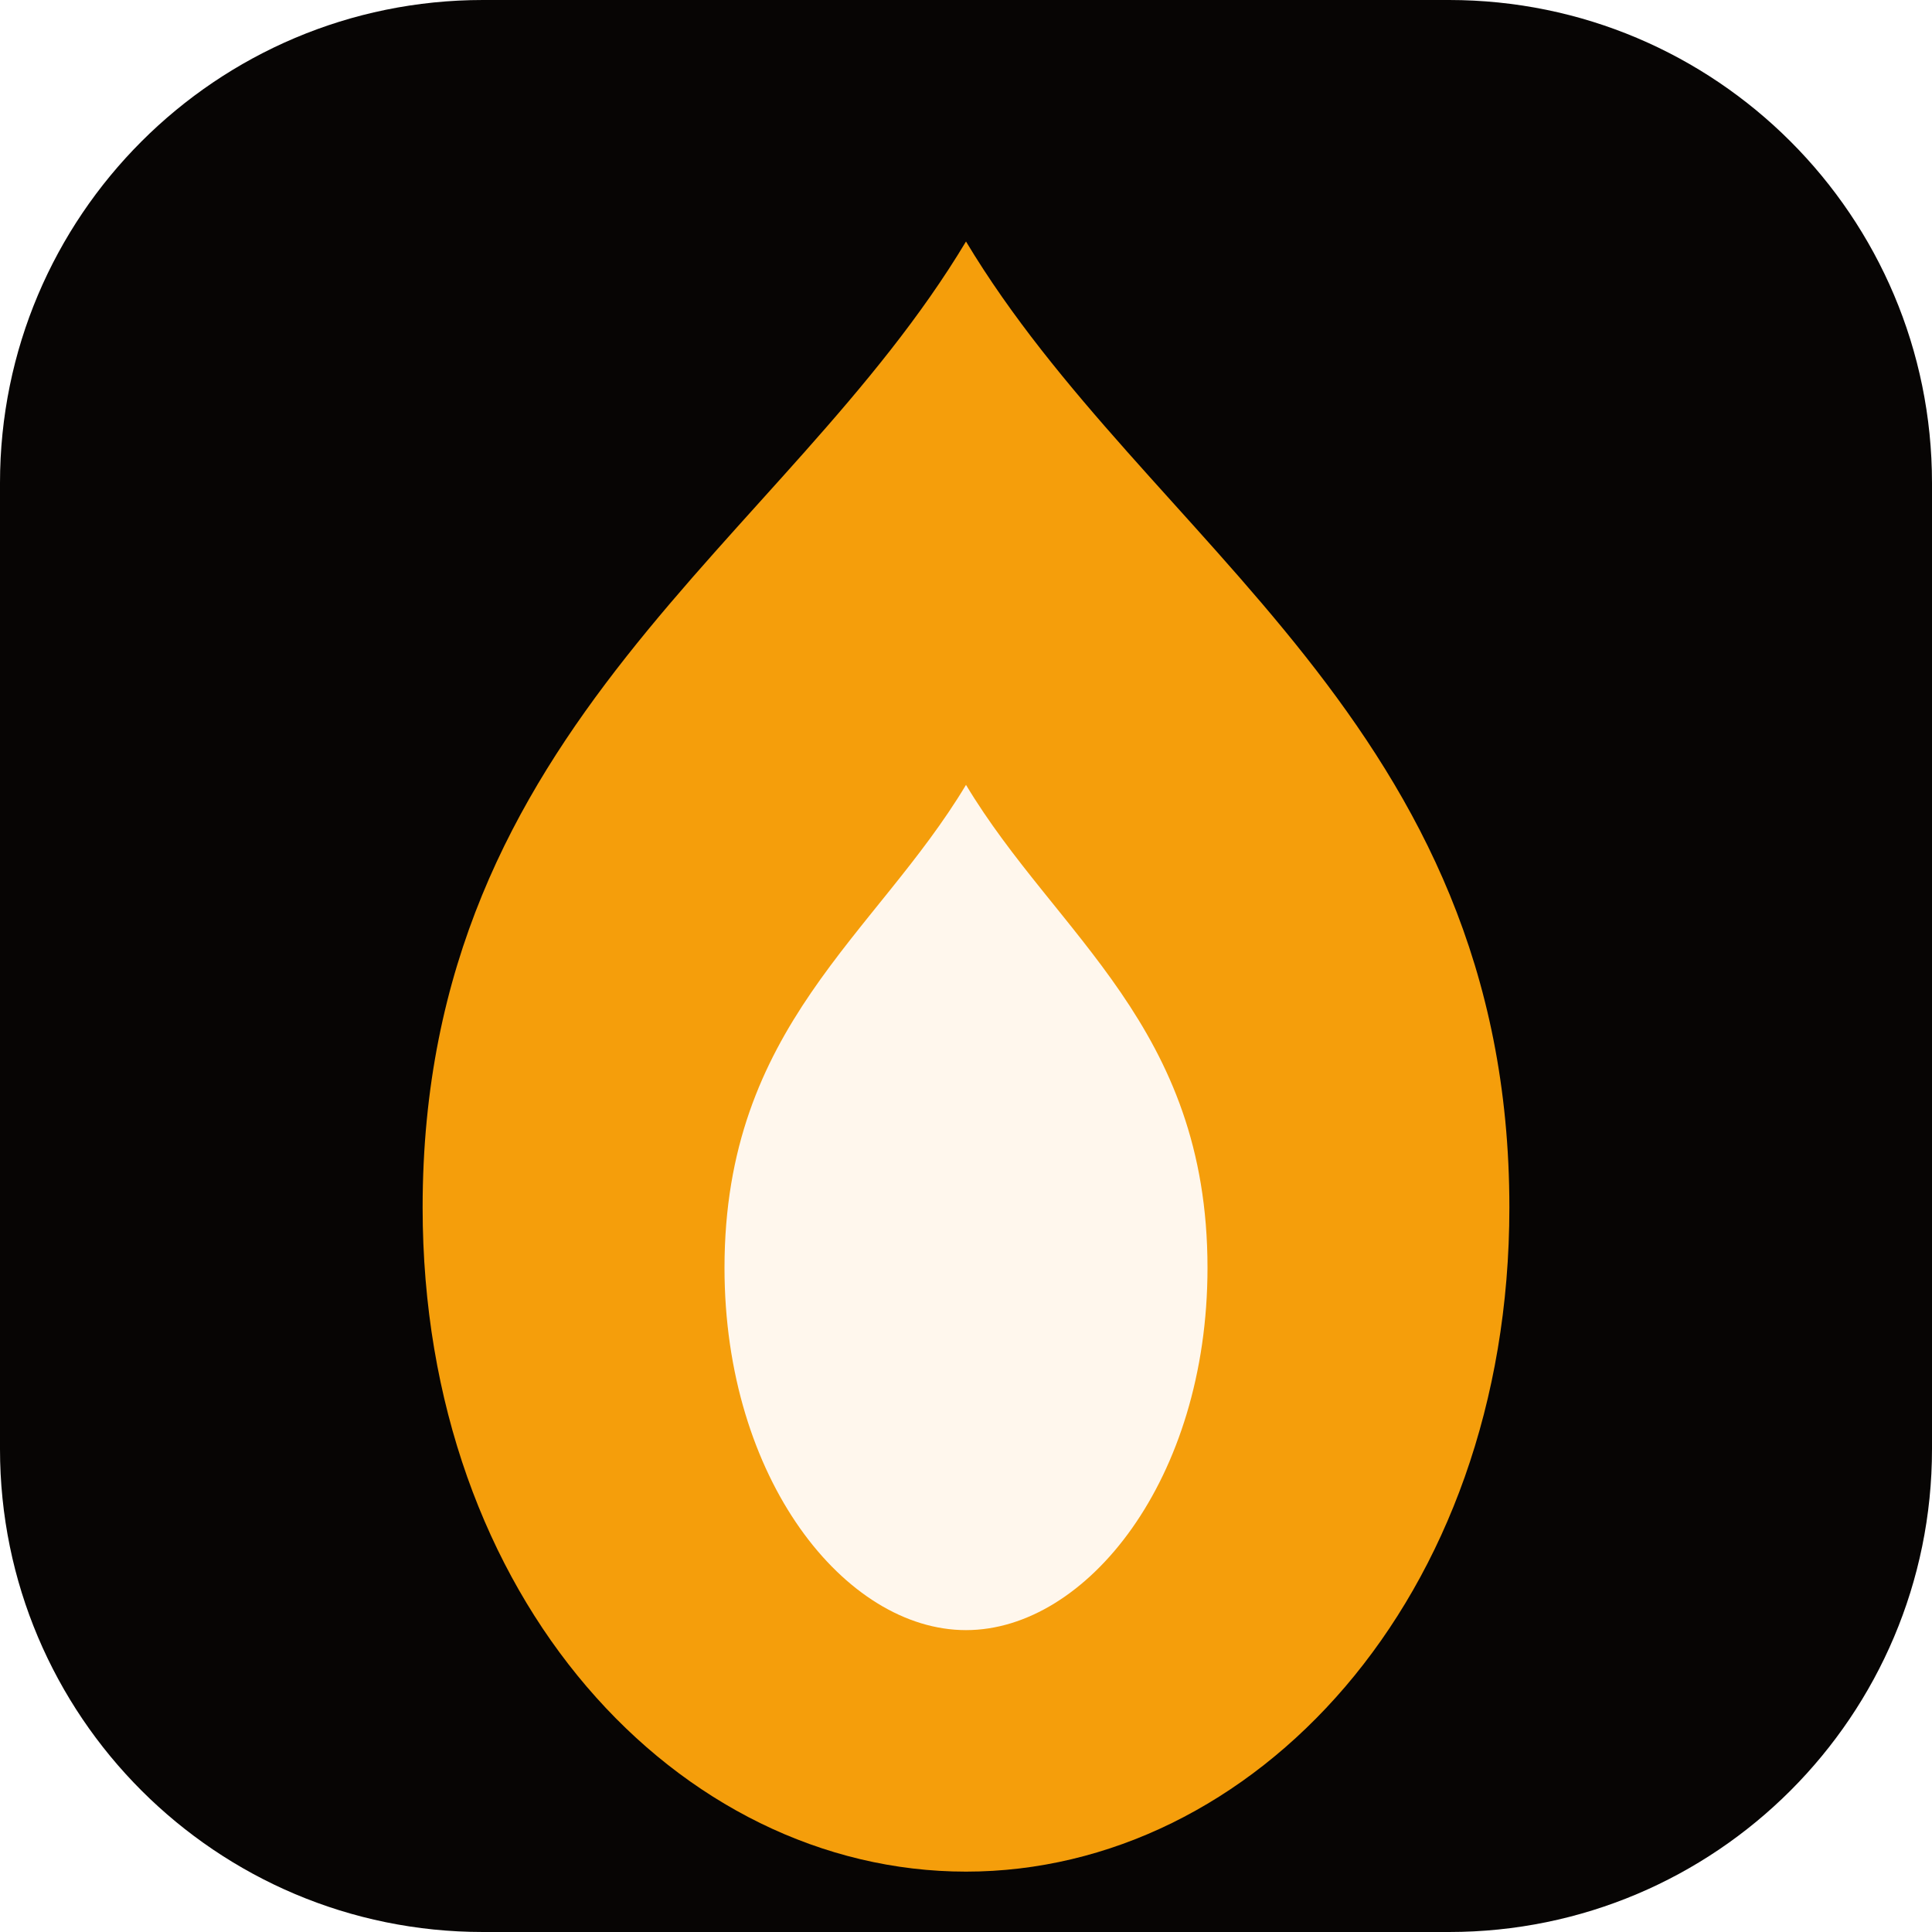
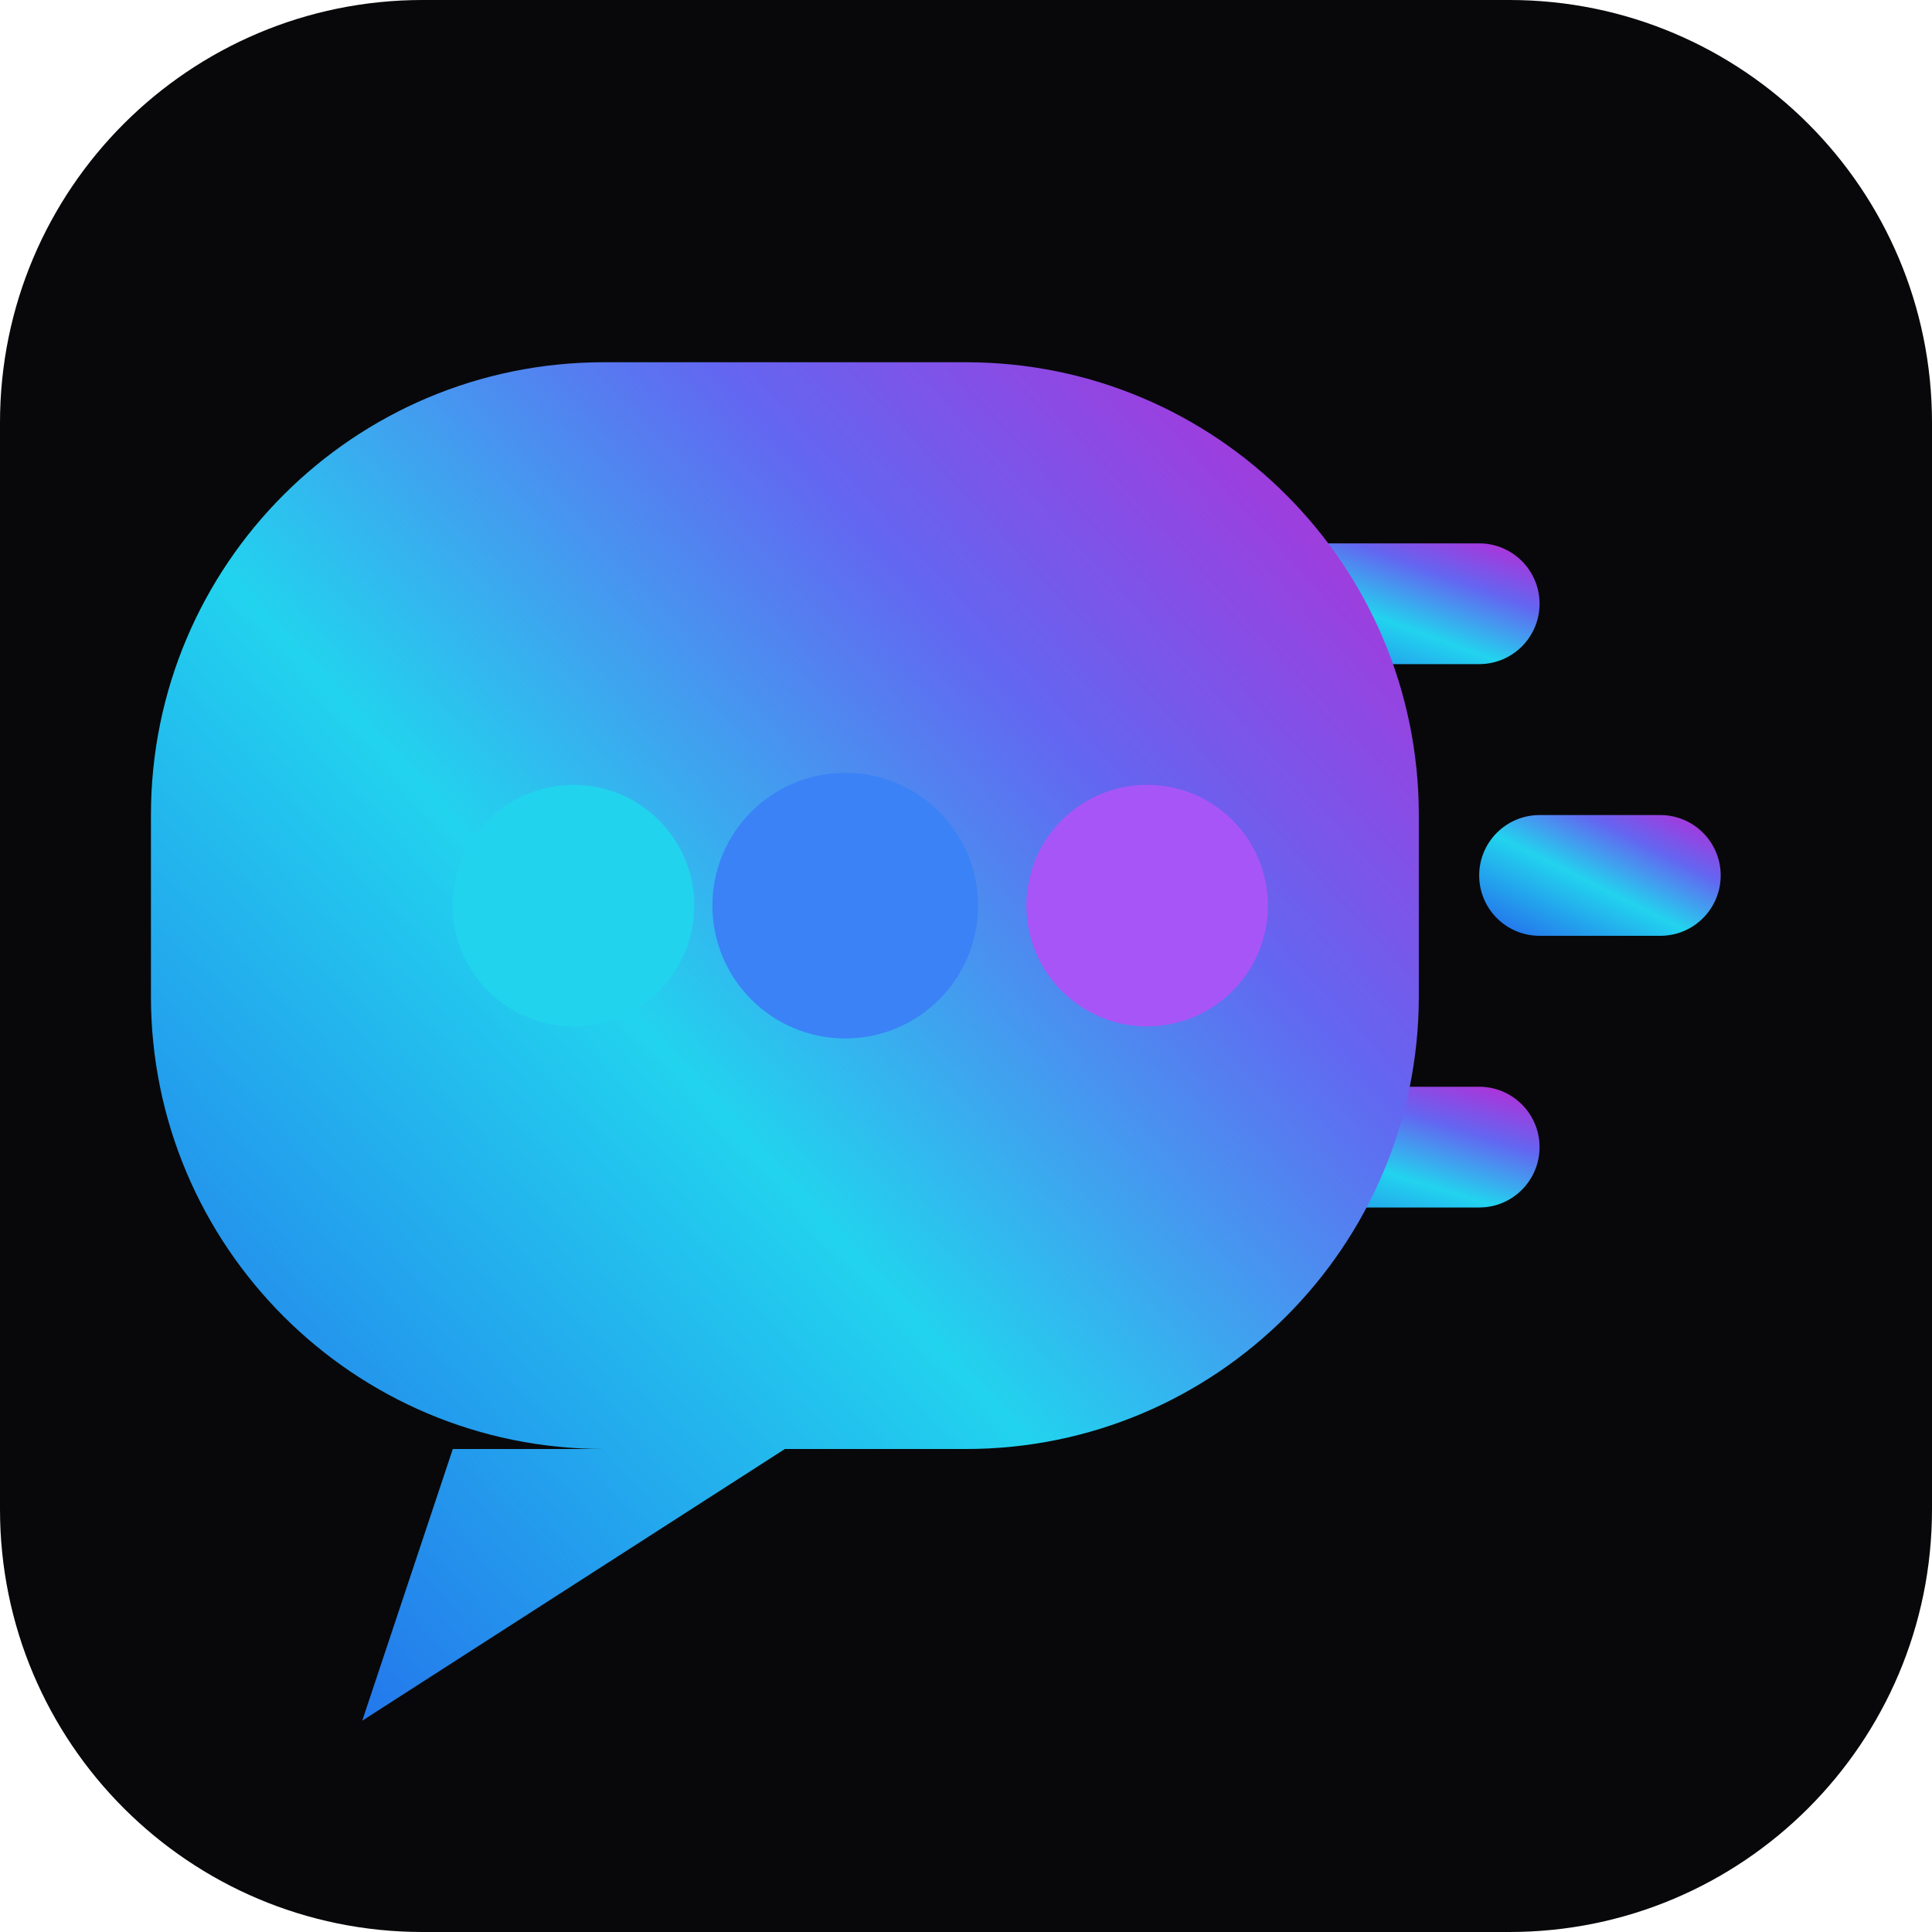
- <svg xmlns="http://www.w3.org/2000/svg" viewBox="0 0 64 64">
-   <rect width="64" height="64" rx="16" fill="#070504" />
-   <path d="M32 8c6 10 18 16 18 32 0 13-8.5 22-18 22S14 53 14 40C14 24 26 18 32 8z" fill="#f59e0b" />
-   <path d="M32 26c3 5 8 8 8 16 0 7-4 12-8 12s-8-5-8-12c0-8 5-11 8-16z" fill="#fff7ed" />
+ <svg xmlns="http://www.w3.org/2000/svg" viewBox="0 0 64 64" width="64" height="64">
+   <defs>
+     <linearGradient id="ntf" x1="0" y1="1" x2="1" y2="0">
+       <stop offset="0" stop-color="#2563eb" />
+       <stop offset="0.45" stop-color="#22d3ee" />
+       <stop offset="0.72" stop-color="#6366f1" />
+       <stop offset="1" stop-color="#c026d3" />
+     </linearGradient>
+   </defs>
+   <rect width="64" height="64" rx="14" fill="#08080a" />
+   <g fill="url(#ntf)">
+     <rect x="40" y="18" width="11" height="4" rx="2" />
+     <rect x="49" y="27" width="8" height="4" rx="2" />
+     <rect x="38" y="36" width="13" height="4" rx="2" />
+     <path d="M20 12 H32 A15 15 0 0 1 47 27 V33 A15 15 0 0 1 32 48 H26 L12 57 L15 48 H20 A15 15 0 0 1 5 33 V27 A15 15 0 0 1 20 12 Z" />
+   </g>
+   <circle cx="19" cy="30" r="4" fill="#22d3ee" />
+   <circle cx="28" cy="30" r="4.4" fill="#3b82f6" />
+   <circle cx="38" cy="30" r="4" fill="#a855f7" />
</svg>
